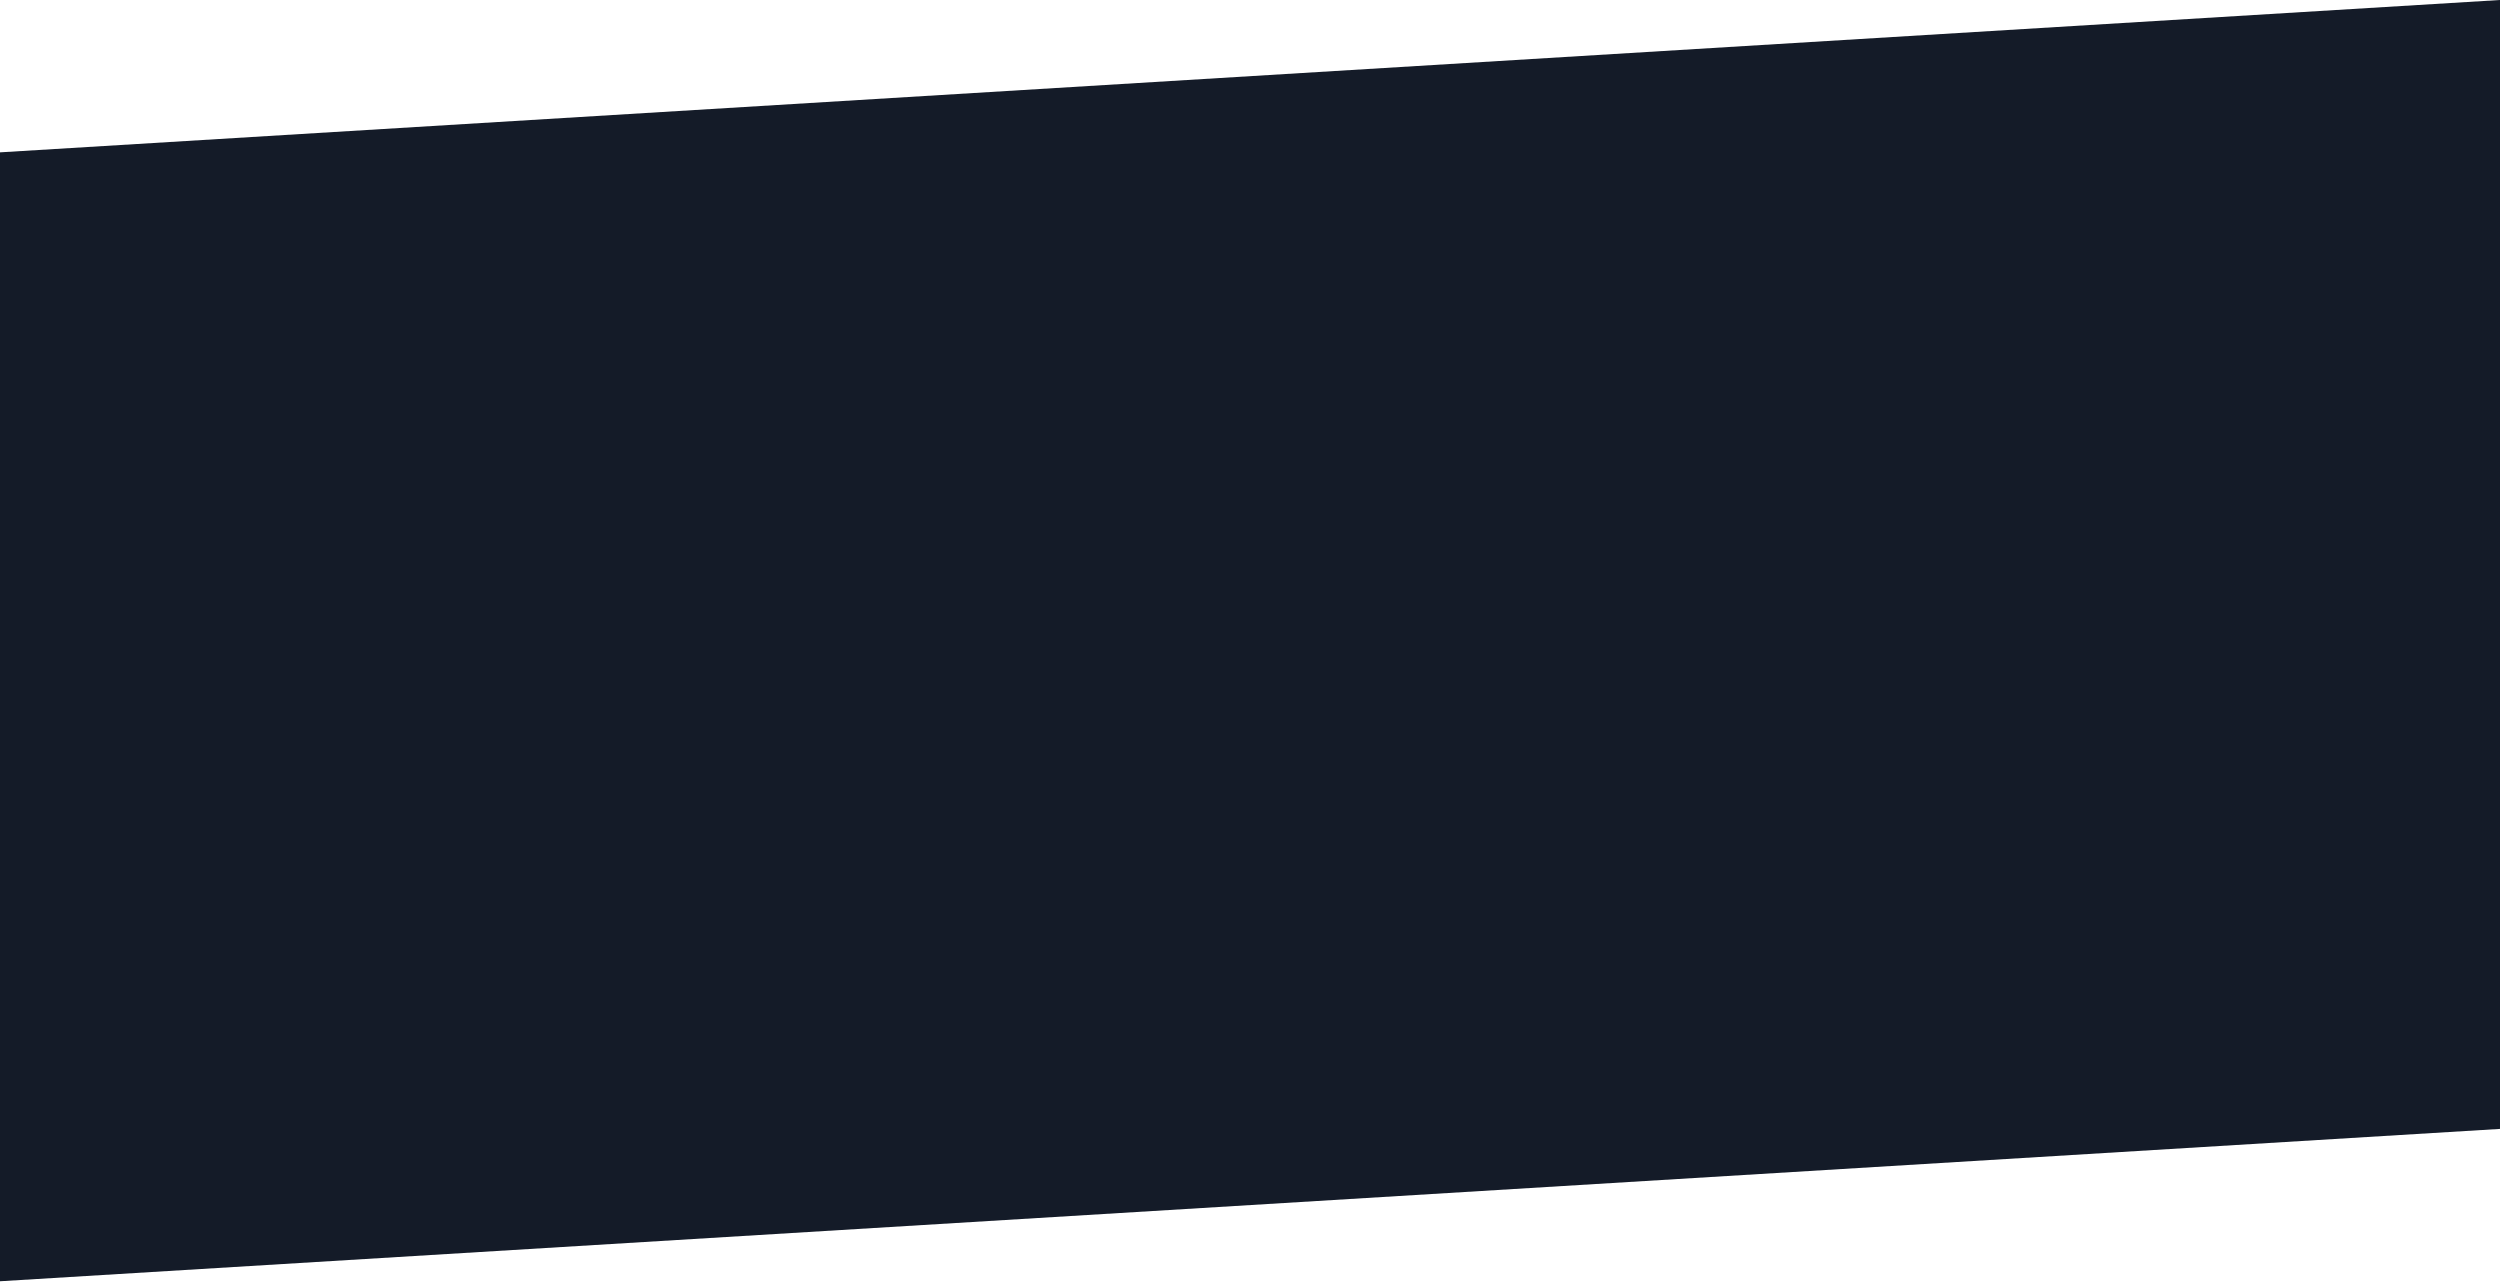
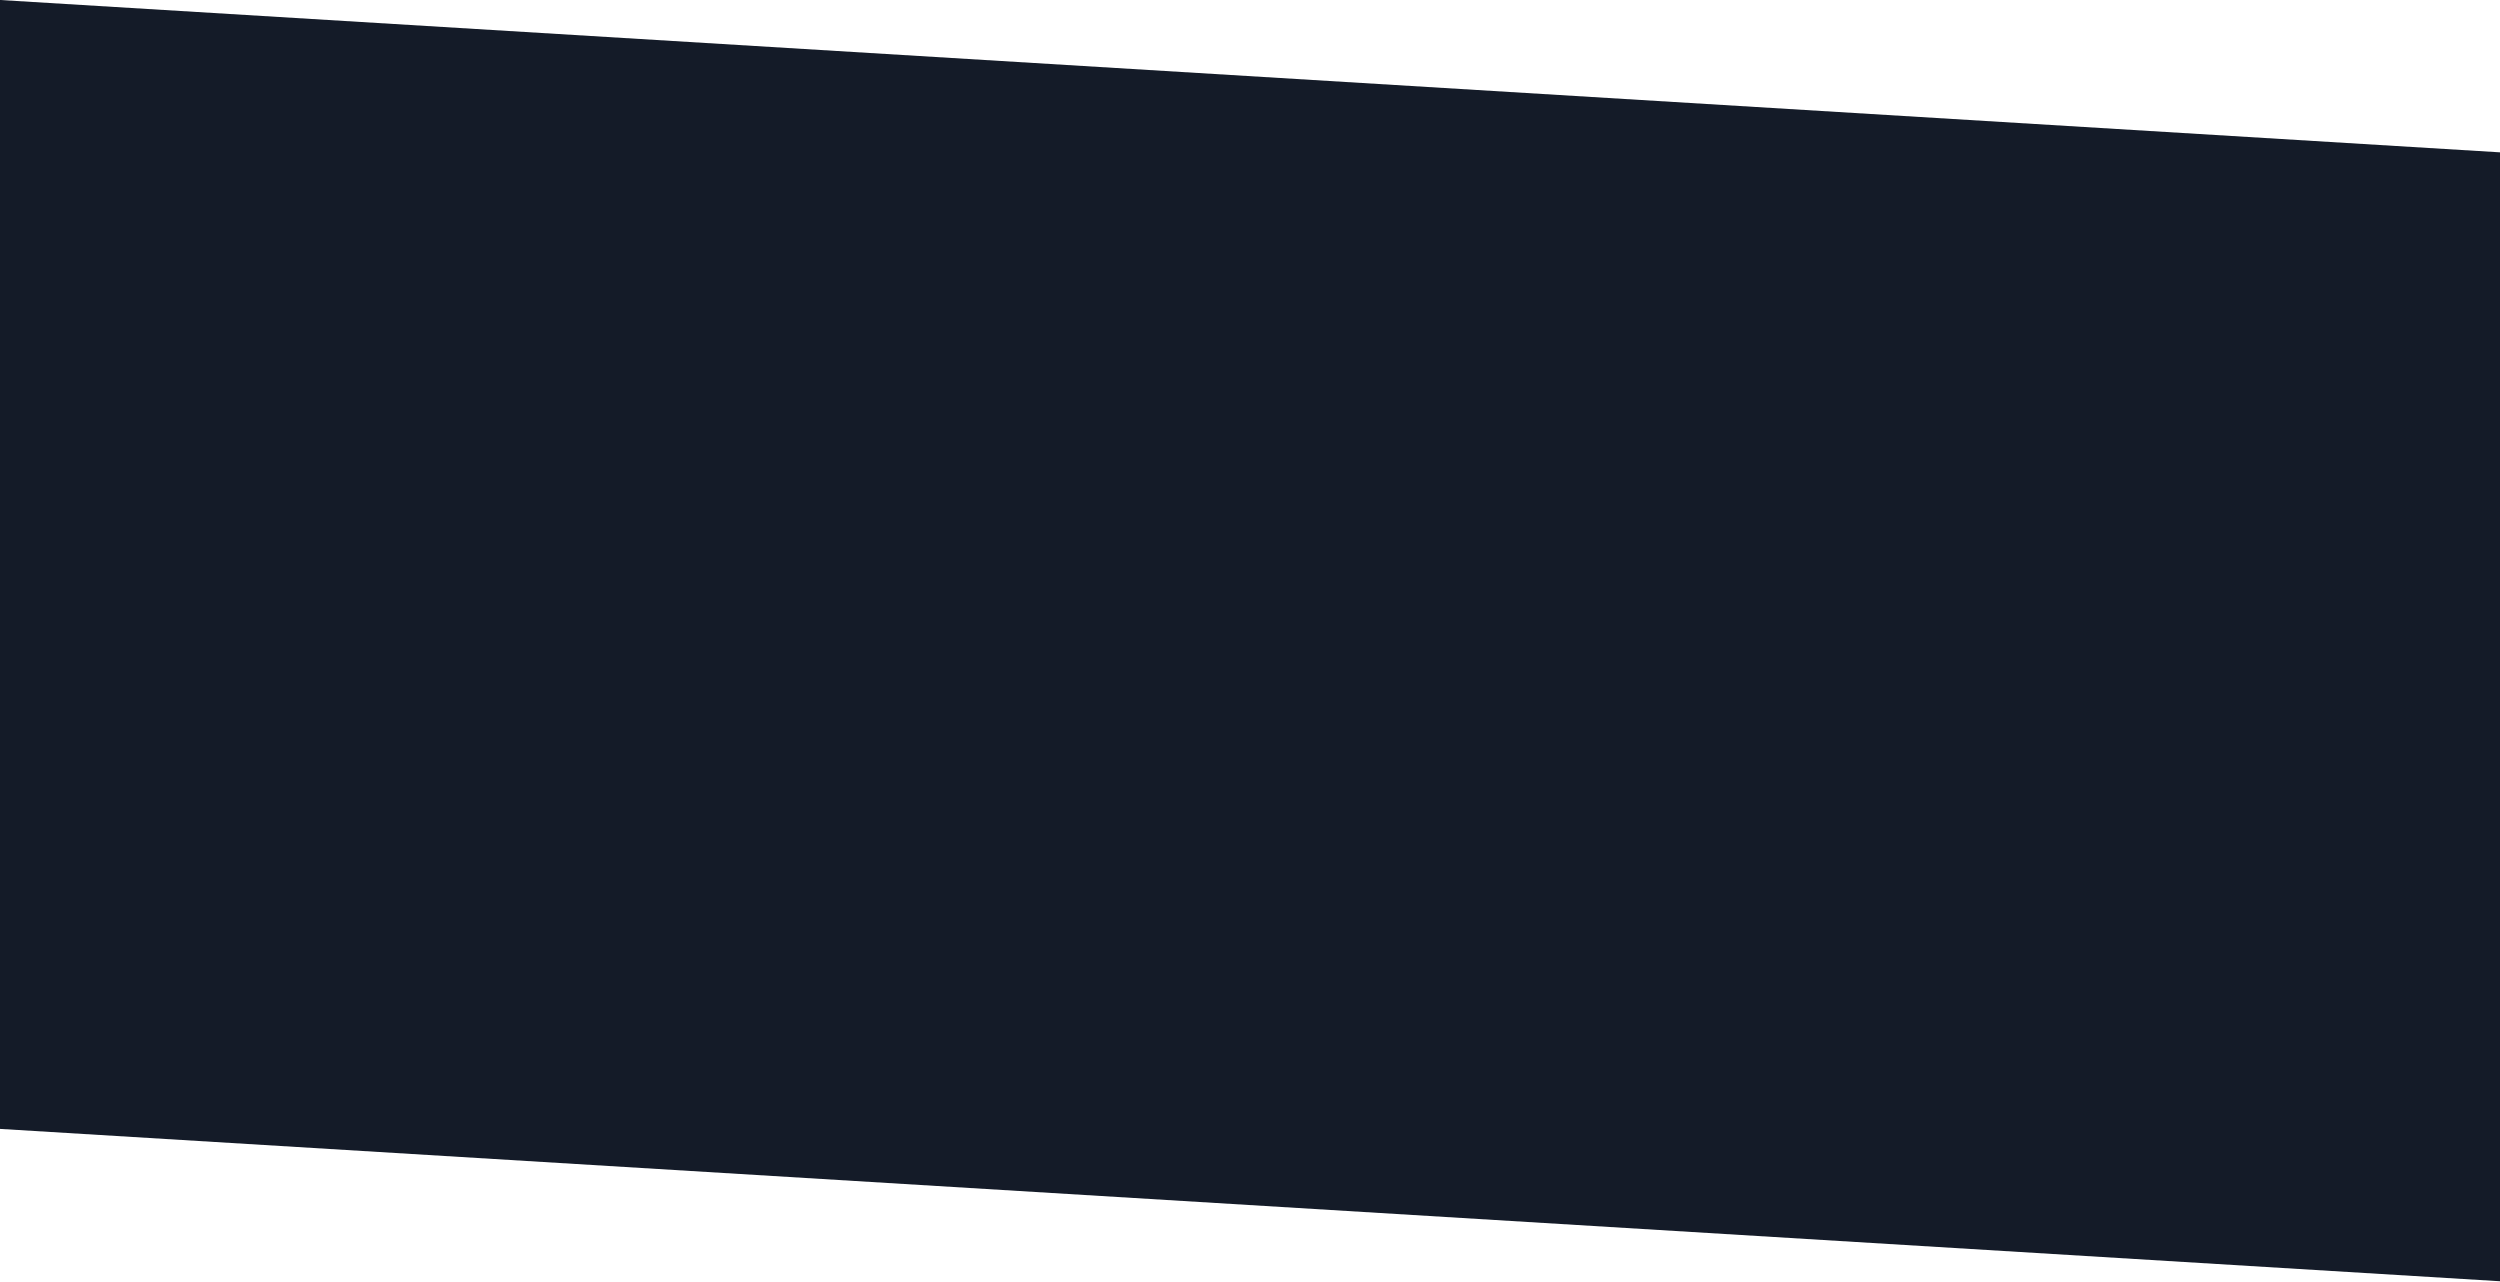
<svg xmlns="http://www.w3.org/2000/svg" width="1920px" height="984px">
-   <path fill-rule="evenodd" fill="rgb(20, 27, 40)" d="M0.000,983.999 L1920.000,866.999 L1920.000,-0.001 L0.000,116.999 L0.000,983.999 Z" />
+   <path fill-rule="evenodd" fill="rgb(20, 27, 40)" d="M1920.000,983.998 L0.000,866.998 L0.000,-0.002 L1920.000,116.998 L1920.000,983.998 Z" />
</svg>
